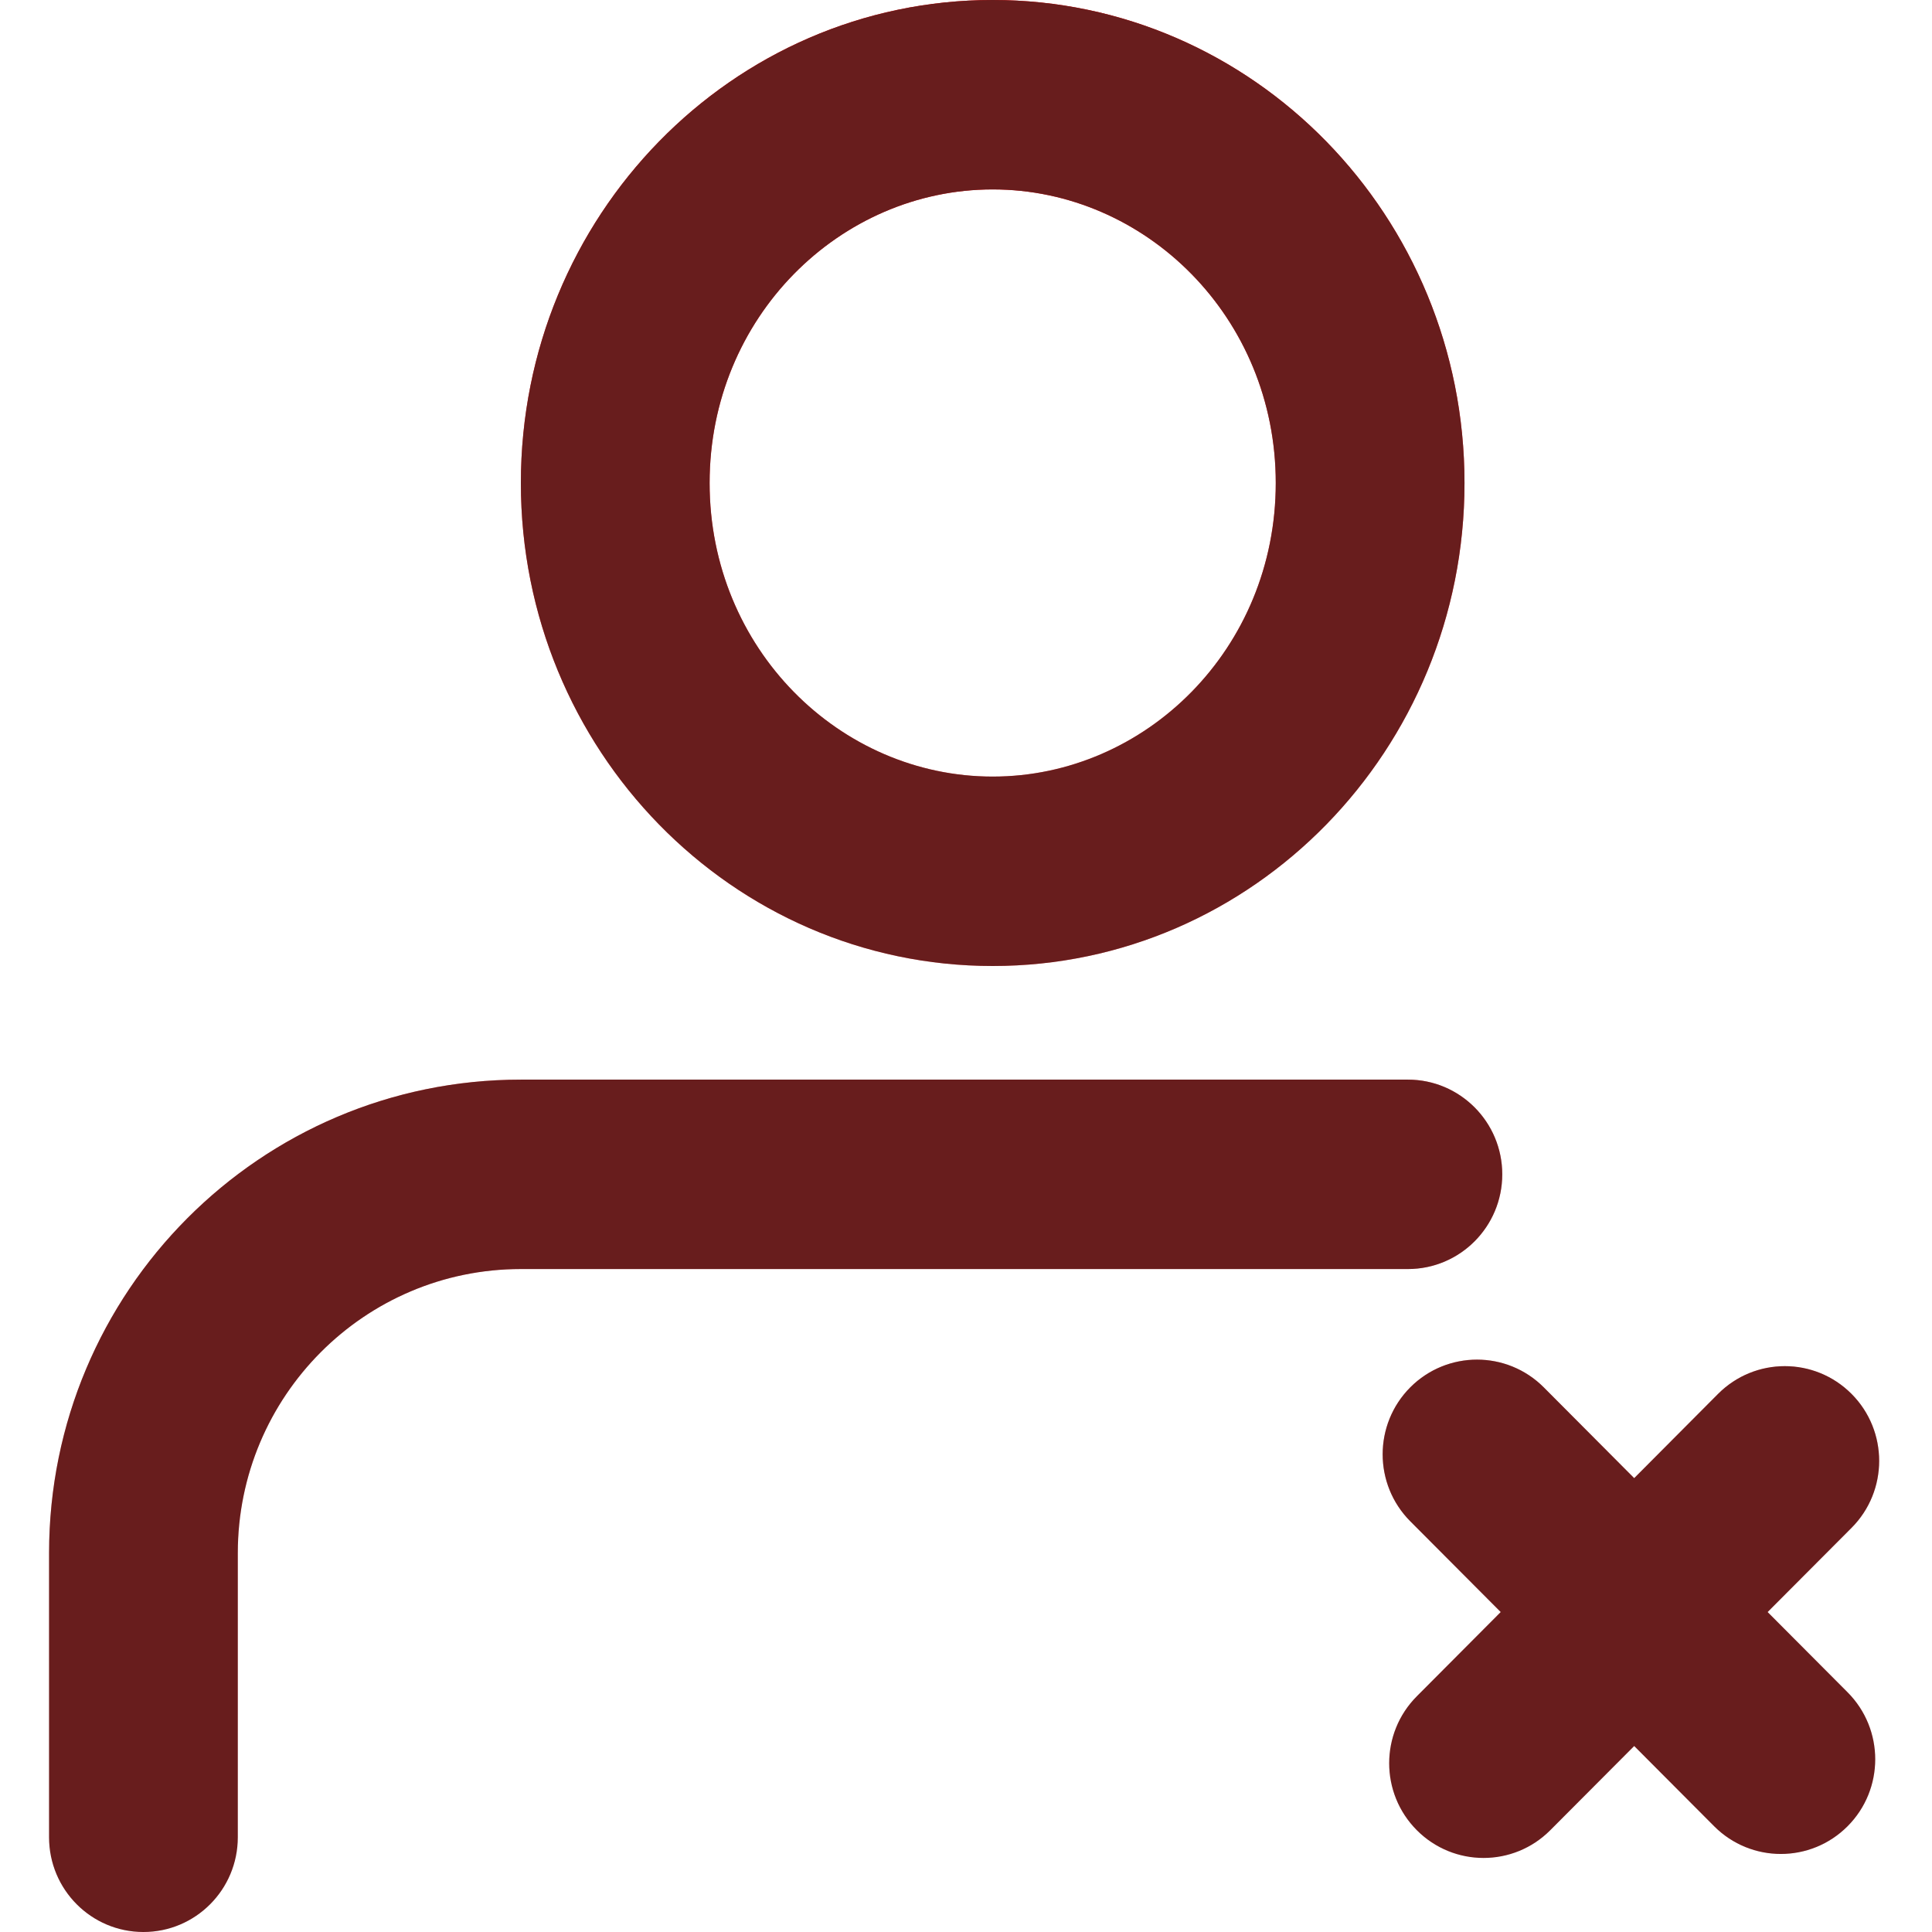
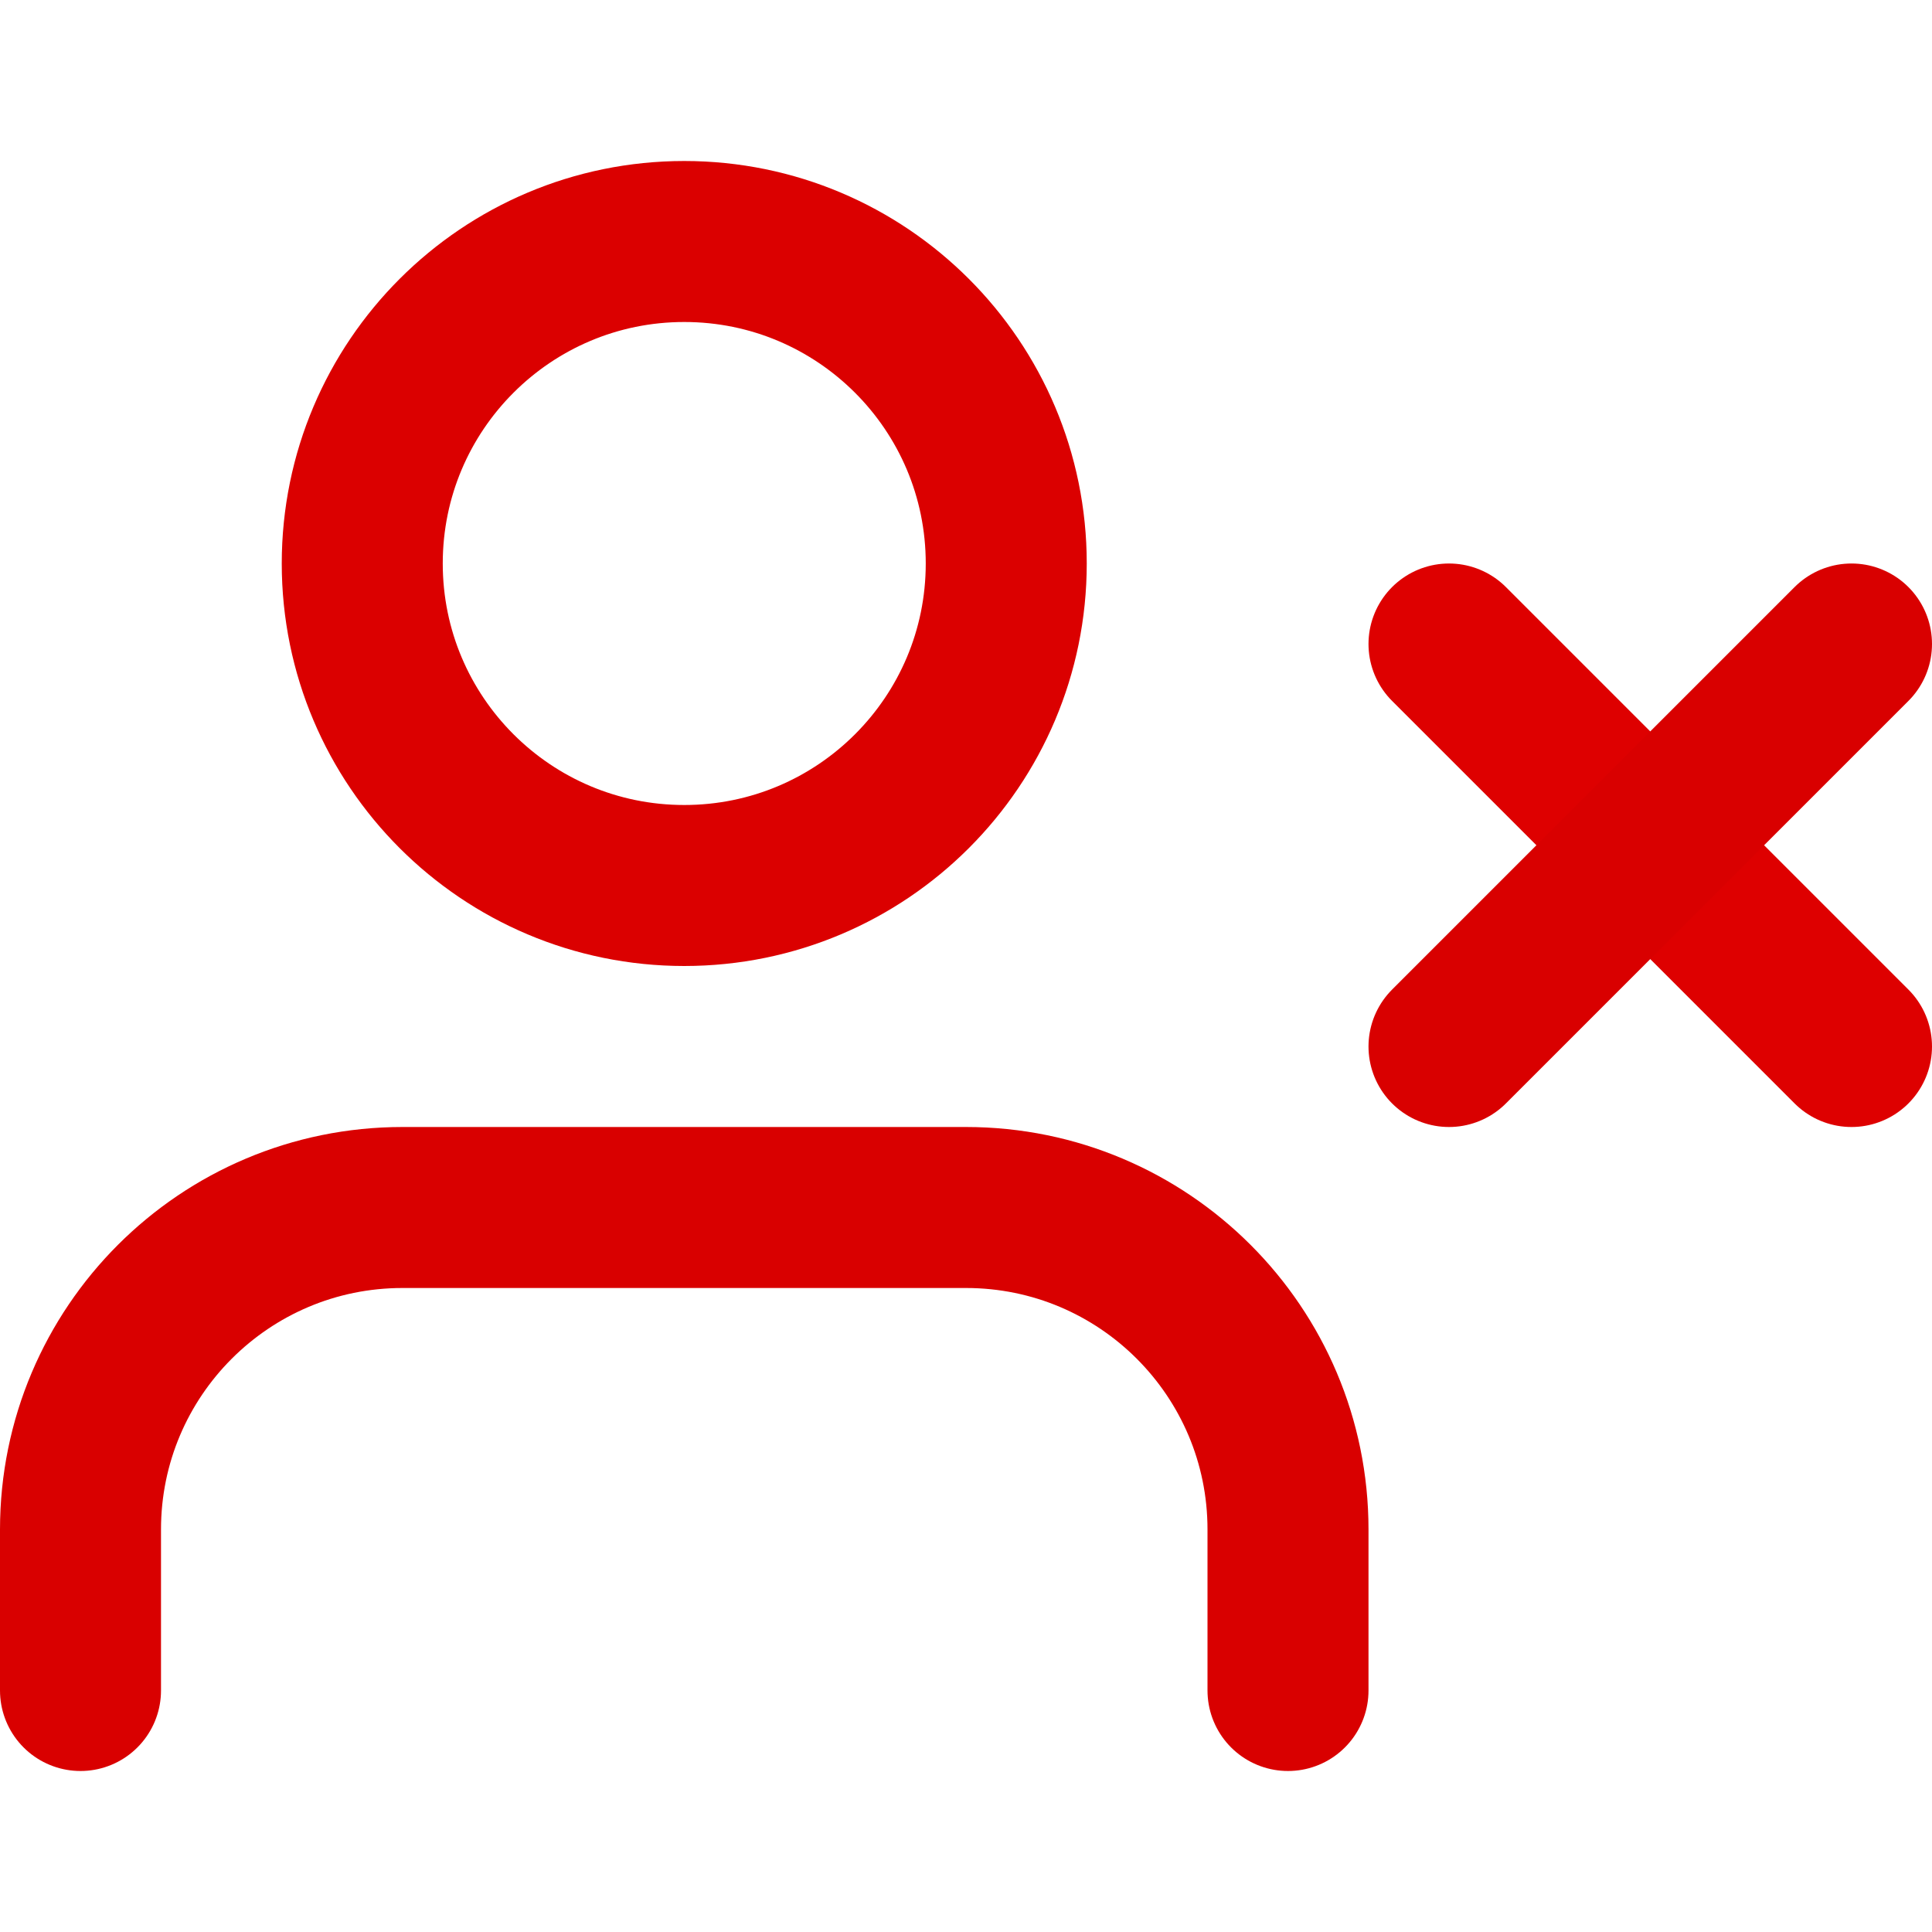
- <svg xmlns="http://www.w3.org/2000/svg" width="48" height="48" viewBox="0 0 48 48" fill="none">
-   <path d="M38.354 34.468C37.438 33.55 35.954 33.55 35.038 34.468C34.123 35.387 34.123 36.877 35.038 37.796L37.285 40.051L35.201 42.143C34.285 43.062 34.285 44.552 35.201 45.471C36.116 46.39 37.601 46.39 38.516 45.471L40.601 43.379L42.587 45.372C43.502 46.291 44.987 46.291 45.903 45.372C46.818 44.454 46.818 42.964 45.903 42.045L43.916 40.051L46.001 37.959C46.916 37.04 46.916 35.55 46.001 34.631C45.085 33.712 43.601 33.712 42.685 34.631L40.601 36.724L38.354 34.468Z" fill="url(#paint0_linear_1264_2269)" />
-   <path d="M38.354 34.468C37.438 33.55 35.954 33.55 35.038 34.468C34.123 35.387 34.123 36.877 35.038 37.796L37.285 40.051L35.201 42.143C34.285 43.062 34.285 44.552 35.201 45.471C36.116 46.39 37.601 46.39 38.516 45.471L40.601 43.379L42.587 45.372C43.502 46.291 44.987 46.291 45.903 45.372C46.818 44.454 46.818 42.964 45.903 42.045L43.916 40.051L46.001 37.959C46.916 37.04 46.916 35.55 46.001 34.631C45.085 33.712 43.601 33.712 42.685 34.631L40.601 36.724L38.354 34.468Z" fill="#681D1D" />
-   <path fill-rule="evenodd" clip-rule="evenodd" d="M36.385 12C36.385 18.627 31.137 24 24.663 24C18.189 24 12.941 18.627 12.941 12C12.941 5.373 18.189 0 24.663 0C31.137 0 36.385 5.373 36.385 12ZM31.696 12C31.696 16.117 28.46 19.294 24.663 19.294C20.866 19.294 17.63 16.117 17.63 12C17.63 7.883 20.866 4.706 24.663 4.706C28.46 4.706 31.696 7.883 31.696 12Z" fill="url(#paint1_linear_1264_2269)" />
-   <path fill-rule="evenodd" clip-rule="evenodd" d="M36.385 12C36.385 18.627 31.137 24 24.663 24C18.189 24 12.941 18.627 12.941 12C12.941 5.373 18.189 0 24.663 0C31.137 0 36.385 5.373 36.385 12ZM31.696 12C31.696 16.117 28.46 19.294 24.663 19.294C20.866 19.294 17.63 16.117 17.63 12C17.63 7.883 20.866 4.706 24.663 4.706C28.46 4.706 31.696 7.883 31.696 12Z" fill="#681D1D" />
-   <path d="M12.941 26.823C6.467 26.823 1.219 32.091 1.219 38.588V45.647C1.219 46.946 2.268 48 3.563 48C4.858 48 5.908 46.946 5.908 45.647V38.588C5.908 34.69 9.057 31.529 12.941 31.529H34.979C36.273 31.529 37.323 30.476 37.323 29.176C37.323 27.877 36.273 26.823 34.979 26.823H12.941Z" fill="url(#paint2_linear_1264_2269)" />
-   <path d="M12.941 26.823C6.467 26.823 1.219 32.091 1.219 38.588V45.647C1.219 46.946 2.268 48 3.563 48C4.858 48 5.908 46.946 5.908 45.647V38.588C5.908 34.69 9.057 31.529 12.941 31.529H34.979C36.273 31.529 37.323 30.476 37.323 29.176C37.323 27.877 36.273 26.823 34.979 26.823H12.941Z" fill="#681D1D" />
-   <defs>
-     <linearGradient id="paint0_linear_1264_2269" x1="23.953" y1="-6.99656e-05" x2="23.953" y2="48" gradientUnits="userSpaceOnUse">
-       <stop stop-color="#FF0000" />
-       <stop offset="1" stop-color="#FCB9B4" stop-opacity="0.432" />
-       <stop offset="1" stop-color="#3F2AC5" />
-     </linearGradient>
-     <linearGradient id="paint1_linear_1264_2269" x1="23.953" y1="0" x2="23.953" y2="48" gradientUnits="userSpaceOnUse">
-       <stop stop-color="#FF0000" />
-       <stop offset="1" stop-color="#FCB9B4" stop-opacity="0.432" />
-       <stop offset="1" stop-color="#3F2AC5" />
-     </linearGradient>
-     <linearGradient id="paint2_linear_1264_2269" x1="23.953" y1="-4.41233e-05" x2="23.953" y2="48" gradientUnits="userSpaceOnUse">
-       <stop stop-color="#FF0000" />
-       <stop offset="1" stop-color="#FCB9B4" stop-opacity="0.432" />
-       <stop offset="1" stop-color="#3F2AC5" />
-     </linearGradient>
-   </defs>
+ <svg xmlns="http://www.w3.org/2000/svg" viewBox="0 0 24 24" fill="none" stroke="currentColor" stroke-width="2" stroke-linecap="round" stroke-linejoin="round" class="feather feather-user-x">
+   <path d="M16 21v-2a4 4 0 0 0-4-4H5a4 4 0 0 0-4 4v2" id="id_101" style="stroke: rgb(217, 0, 0);" />
+   <circle cx="8.5" cy="7" r="4" id="id_102" style="stroke: rgb(219, 0, 0);" />
+   <line x1="18" y1="8" x2="23" y2="13" id="id_103" style="stroke: rgb(222, 0, 0);" />
+   <line x1="23" y1="8" x2="18" y2="13" id="id_104" style="stroke: rgb(217, 0, 0);" />
</svg>
